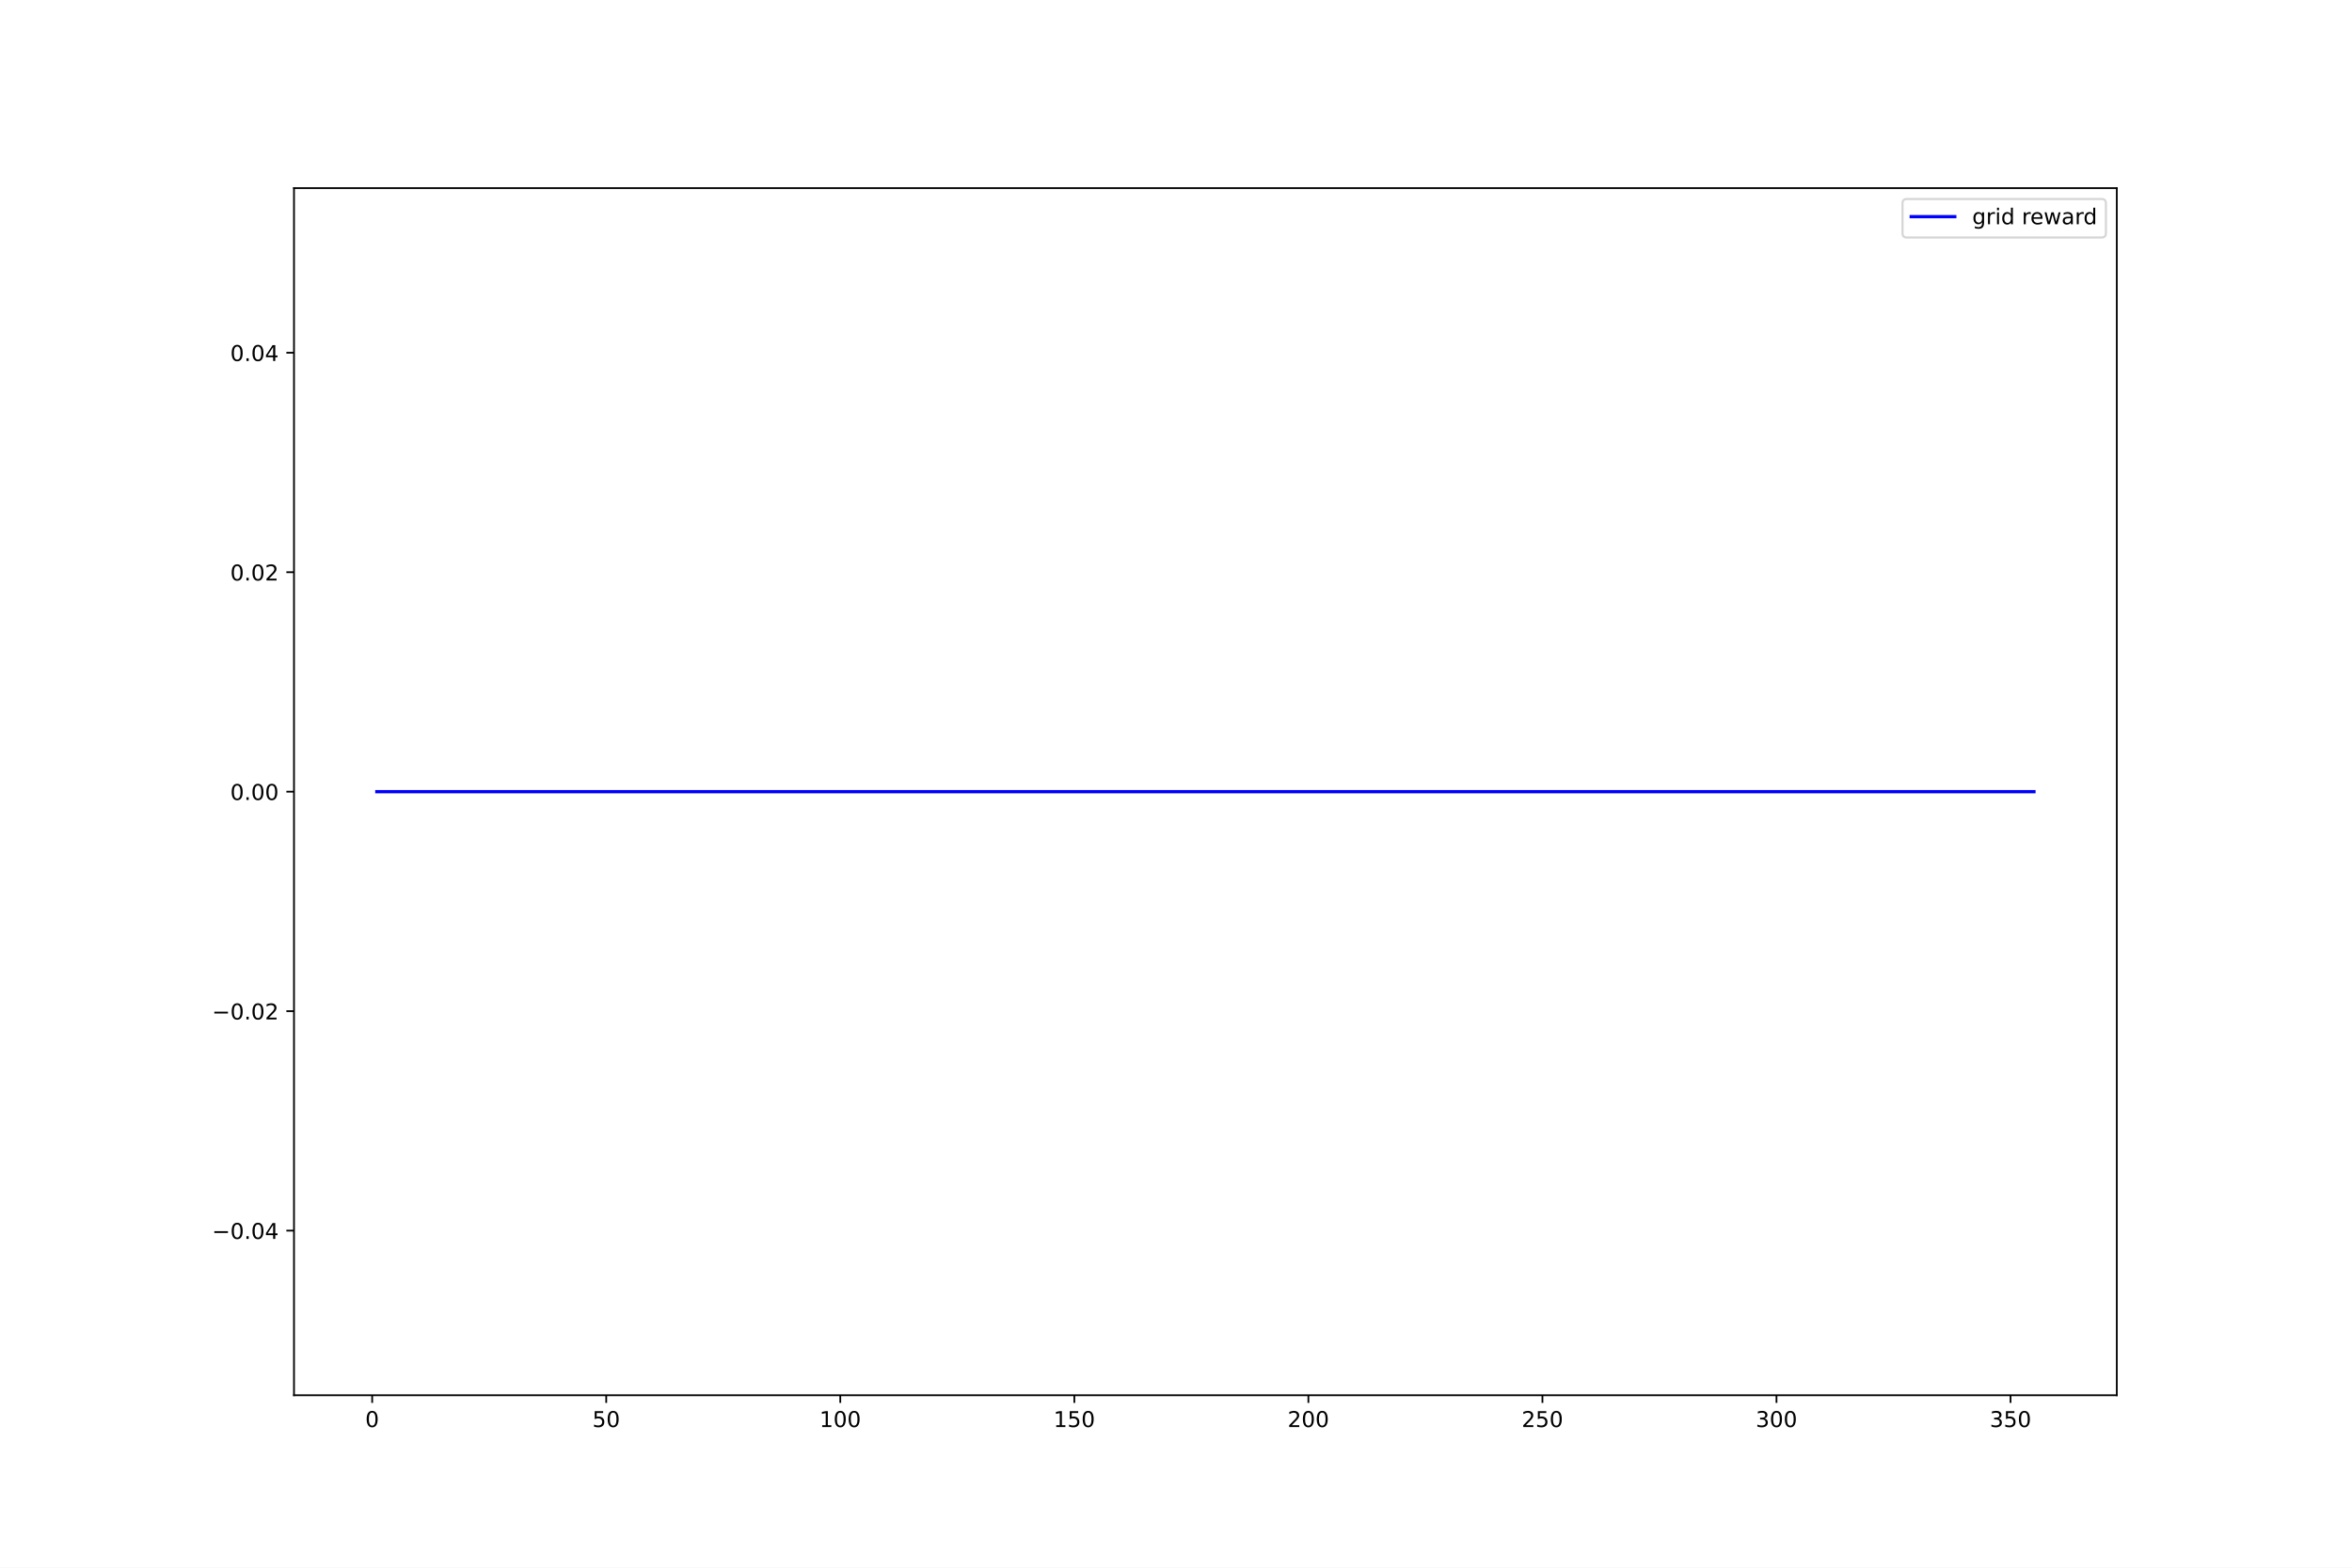
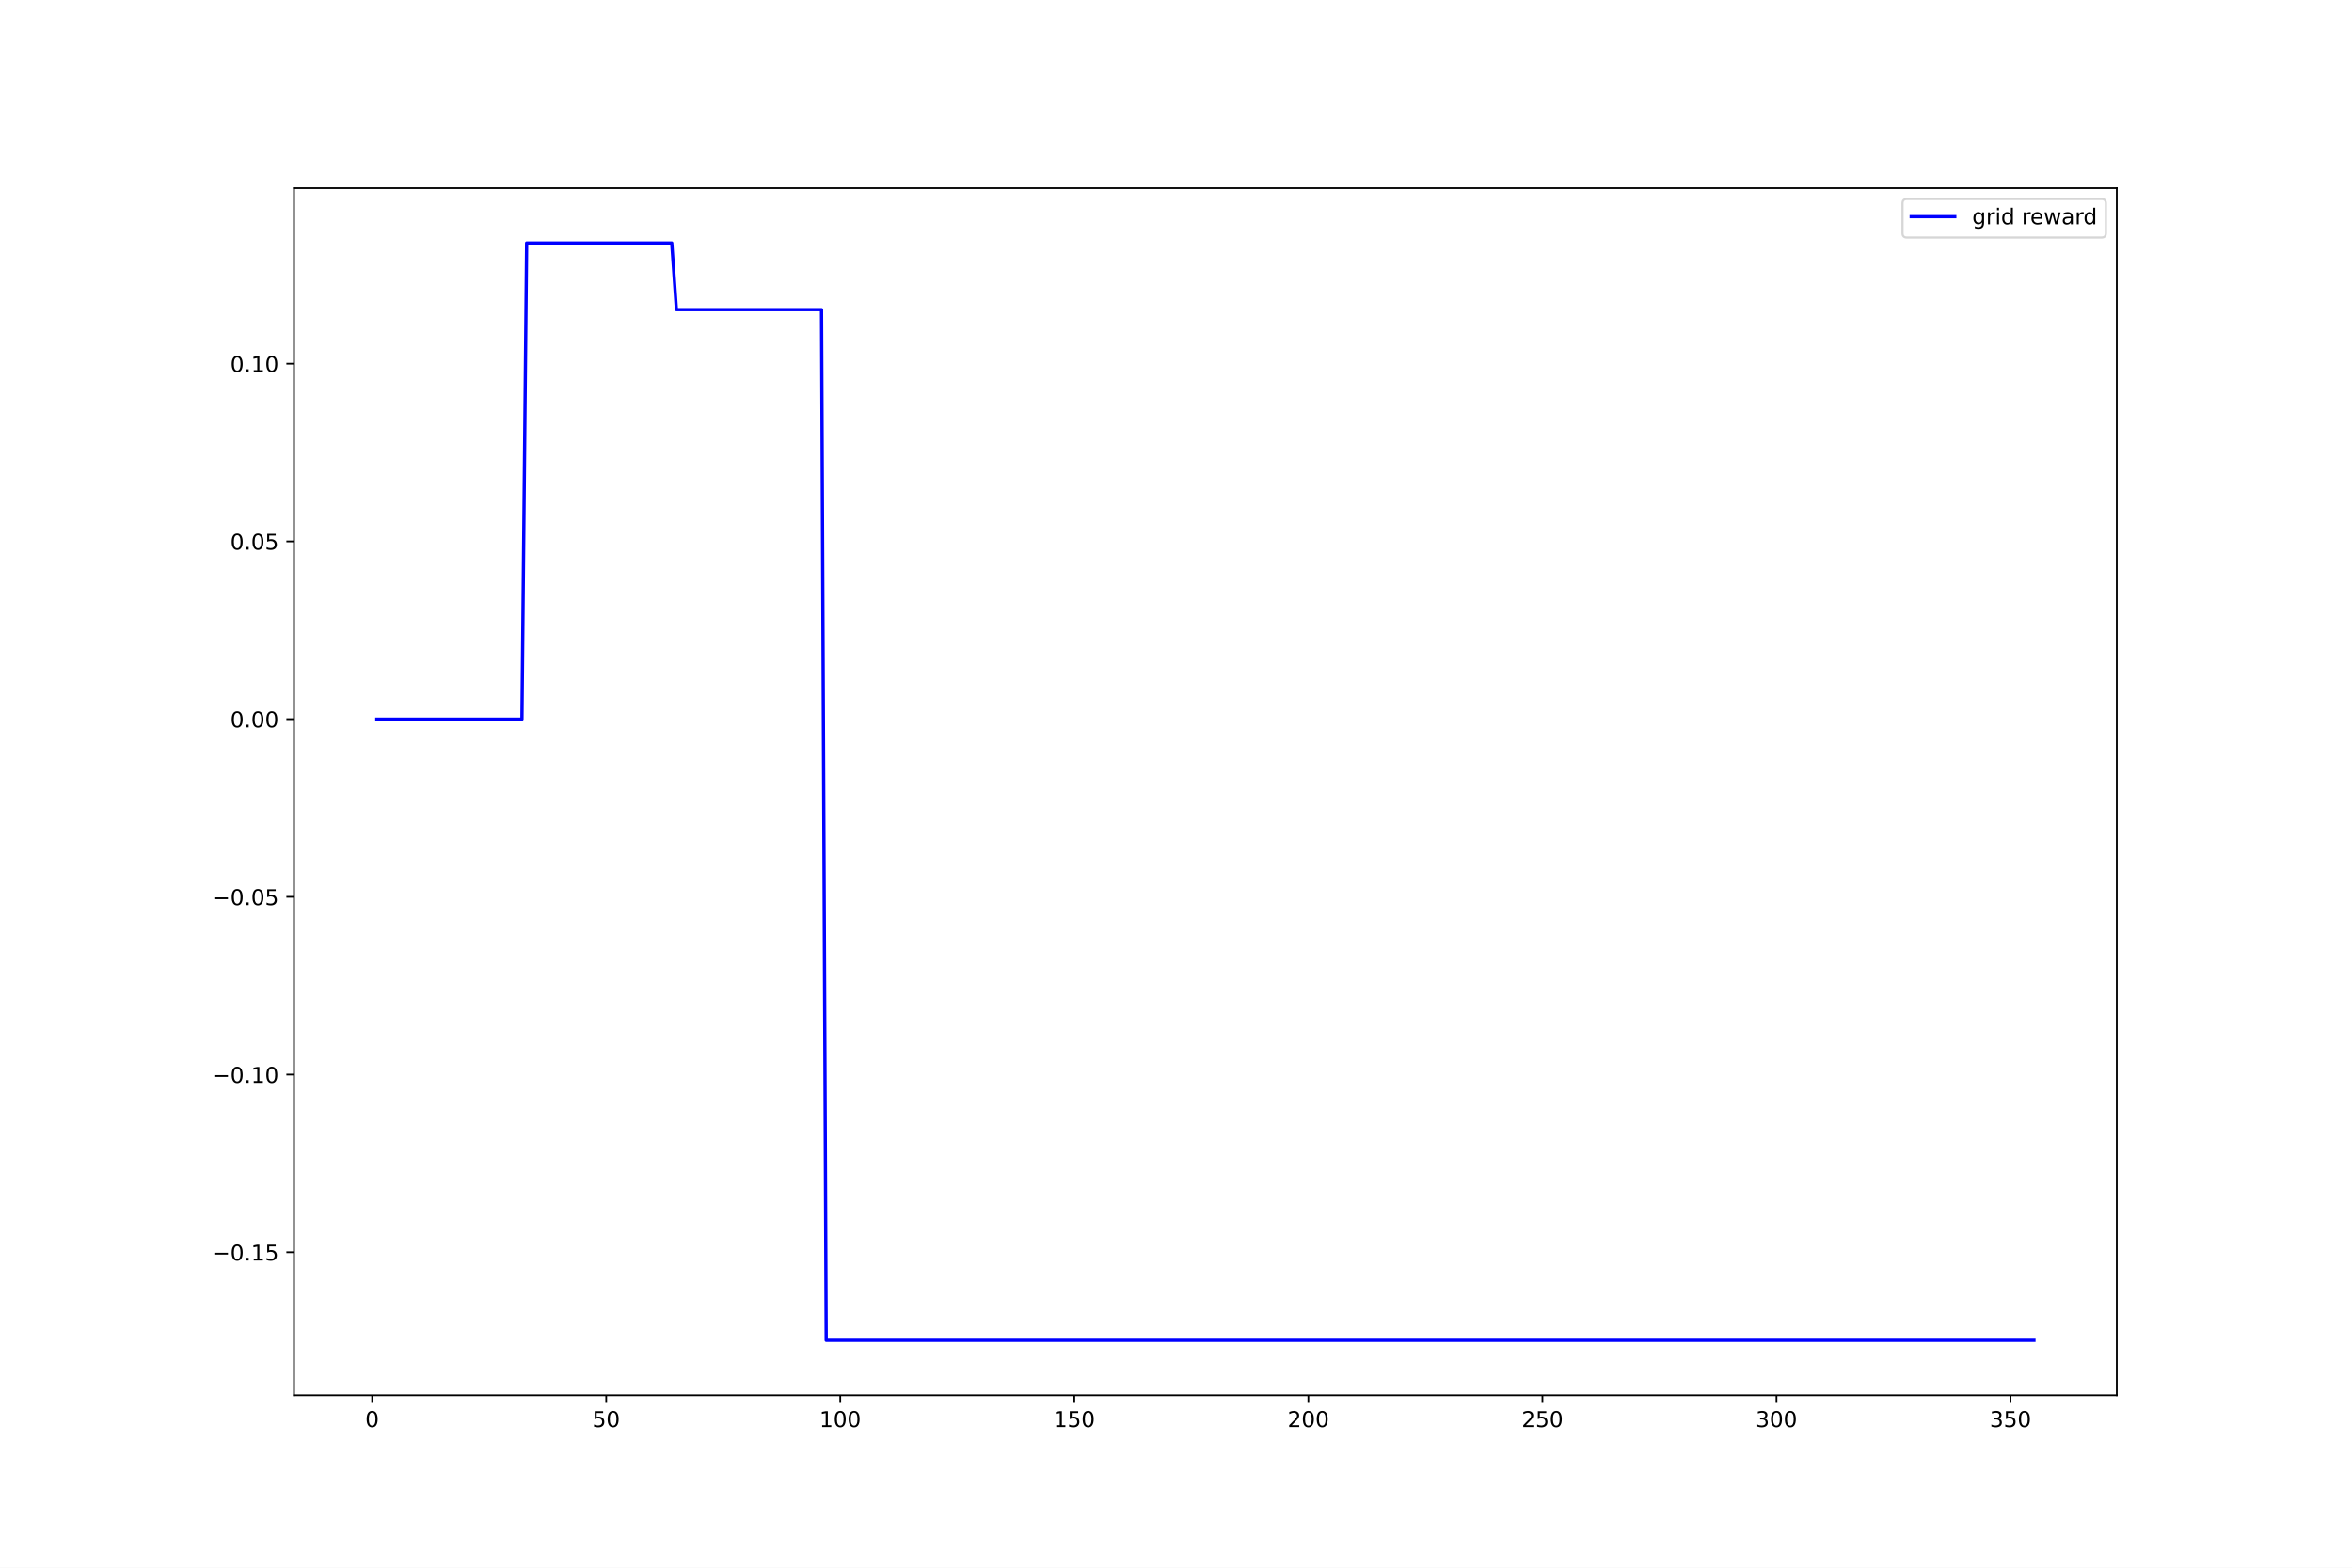
<svg xmlns="http://www.w3.org/2000/svg" xmlns:xlink="http://www.w3.org/1999/xlink" width="1080pt" height="720pt" viewBox="0 0 1080 720" version="1.1">
  <defs>
    <style type="text/css">*{stroke-linejoin: round; stroke-linecap: butt}</style>
  </defs>
  <g id="figure_1">
    <g id="patch_1">
      <path d="M 0 720  L 1080 720  L 1080 0  L 0 0  z " style="fill: #ffffff" />
    </g>
    <g id="axes_1">
      <g id="patch_2">
        <path d="M 135 640.8  L 972 640.8  L 972 86.4  L 135 86.4  z " style="fill: #ffffff" />
      </g>
      <g id="matplotlib.axis_1">
        <g id="xtick_1">
          <g id="line2d_1">
            <defs>
-               <path id="m17d5aefb58" d="M 0 0  L 0 3.5  " style="stroke: #000000; stroke-width: 0.8" />
+               <path id="maed022f807" d="M 0 0  L 0 3.5  " style="stroke: #000000; stroke-width: 0.8" />
            </defs>
            <g>
-               <use xlink:href="#m17d5aefb58" x="170.896" y="640.8" style="stroke: #000000; stroke-width: 0.8" />
+               <use xlink:href="#maed022f807" x="170.896" y="640.8" style="stroke: #000000; stroke-width: 0.8" />
            </g>
          </g>
          <g id="text_1">
            <g transform="translate(167.7147 655.3984) scale(0.1 -0.1)">
              <defs>
                <path id="DejaVuSans-30" d="M 2034 4250  Q 1547 4250 1301 3770  Q 1056 3291 1056 2328  Q 1056 1369 1301 889  Q 1547 409 2034 409  Q 2525 409 2770 889  Q 3016 1369 3016 2328  Q 3016 3291 2770 3770  Q 2525 4250 2034 4250  z M 2034 4750  Q 2819 4750 3233 4129  Q 3647 3509 3647 2328  Q 3647 1150 3233 529  Q 2819 -91 2034 -91  Q 1250 -91 836 529  Q 422 1150 422 2328  Q 422 3509 836 4129  Q 1250 4750 2034 4750  z " transform="scale(0.015625)" />
              </defs>
              <use xlink:href="#DejaVuSans-30" />
            </g>
          </g>
        </g>
        <g id="xtick_2">
          <g id="line2d_2">
            <g>
-               <use xlink:href="#m17d5aefb58" x="278.369" y="640.8" style="stroke: #000000; stroke-width: 0.8" />
+               <use xlink:href="#maed022f807" x="278.369" y="640.8" style="stroke: #000000; stroke-width: 0.8" />
            </g>
          </g>
          <g id="text_2">
            <g transform="translate(272.0065 655.3984) scale(0.1 -0.1)">
              <defs>
                <path id="DejaVuSans-35" d="M 691 4666  L 3169 4666  L 3169 4134  L 1269 4134  L 1269 2991  Q 1406 3038 1543 3061  Q 1681 3084 1819 3084  Q 2600 3084 3056 2656  Q 3513 2228 3513 1497  Q 3513 744 3044 326  Q 2575 -91 1722 -91  Q 1428 -91 1123 -41  Q 819 9 494 109  L 494 744  Q 775 591 1075 516  Q 1375 441 1709 441  Q 2250 441 2565 725  Q 2881 1009 2881 1497  Q 2881 1984 2565 2268  Q 2250 2553 1709 2553  Q 1456 2553 1204 2497  Q 953 2441 691 2322  L 691 4666  z " transform="scale(0.015625)" />
              </defs>
              <use xlink:href="#DejaVuSans-35" />
              <use xlink:href="#DejaVuSans-30" x="63.623" />
            </g>
          </g>
        </g>
        <g id="xtick_3">
          <g id="line2d_3">
            <g>
-               <use xlink:href="#m17d5aefb58" x="385.842" y="640.8" style="stroke: #000000; stroke-width: 0.8" />
+               <use xlink:href="#maed022f807" x="385.842" y="640.8" style="stroke: #000000; stroke-width: 0.8" />
            </g>
          </g>
          <g id="text_3">
            <g transform="translate(376.2983 655.3984) scale(0.1 -0.1)">
              <defs>
                <path id="DejaVuSans-31" d="M 794 531  L 1825 531  L 1825 4091  L 703 3866  L 703 4441  L 1819 4666  L 2450 4666  L 2450 531  L 3481 531  L 3481 0  L 794 0  L 794 531  z " transform="scale(0.015625)" />
              </defs>
              <use xlink:href="#DejaVuSans-31" />
              <use xlink:href="#DejaVuSans-30" x="63.623" />
              <use xlink:href="#DejaVuSans-30" x="127.246" />
            </g>
          </g>
        </g>
        <g id="xtick_4">
          <g id="line2d_4">
            <g>
-               <use xlink:href="#m17d5aefb58" x="493.315" y="640.8" style="stroke: #000000; stroke-width: 0.8" />
+               <use xlink:href="#maed022f807" x="493.315" y="640.8" style="stroke: #000000; stroke-width: 0.8" />
            </g>
          </g>
          <g id="text_4">
            <g transform="translate(483.7713 655.3984) scale(0.1 -0.1)">
              <use xlink:href="#DejaVuSans-31" />
              <use xlink:href="#DejaVuSans-35" x="63.623" />
              <use xlink:href="#DejaVuSans-30" x="127.246" />
            </g>
          </g>
        </g>
        <g id="xtick_5">
          <g id="line2d_5">
            <g>
-               <use xlink:href="#m17d5aefb58" x="600.788" y="640.8" style="stroke: #000000; stroke-width: 0.8" />
+               <use xlink:href="#maed022f807" x="600.788" y="640.8" style="stroke: #000000; stroke-width: 0.8" />
            </g>
          </g>
          <g id="text_5">
            <g transform="translate(591.2444 655.3984) scale(0.1 -0.1)">
              <defs>
                <path id="DejaVuSans-32" d="M 1228 531  L 3431 531  L 3431 0  L 469 0  L 469 531  Q 828 903 1448 1529  Q 2069 2156 2228 2338  Q 2531 2678 2651 2914  Q 2772 3150 2772 3378  Q 2772 3750 2511 3984  Q 2250 4219 1831 4219  Q 1534 4219 1204 4116  Q 875 4013 500 3803  L 500 4441  Q 881 4594 1212 4672  Q 1544 4750 1819 4750  Q 2544 4750 2975 4387  Q 3406 4025 3406 3419  Q 3406 3131 3298 2873  Q 3191 2616 2906 2266  Q 2828 2175 2409 1742  Q 1991 1309 1228 531  z " transform="scale(0.015625)" />
              </defs>
              <use xlink:href="#DejaVuSans-32" />
              <use xlink:href="#DejaVuSans-30" x="63.623" />
              <use xlink:href="#DejaVuSans-30" x="127.246" />
            </g>
          </g>
        </g>
        <g id="xtick_6">
          <g id="line2d_6">
            <g>
-               <use xlink:href="#m17d5aefb58" x="708.261" y="640.8" style="stroke: #000000; stroke-width: 0.8" />
+               <use xlink:href="#maed022f807" x="708.261" y="640.8" style="stroke: #000000; stroke-width: 0.8" />
            </g>
          </g>
          <g id="text_6">
            <g transform="translate(698.7174 655.3984) scale(0.1 -0.1)">
              <use xlink:href="#DejaVuSans-32" />
              <use xlink:href="#DejaVuSans-35" x="63.623" />
              <use xlink:href="#DejaVuSans-30" x="127.246" />
            </g>
          </g>
        </g>
        <g id="xtick_7">
          <g id="line2d_7">
            <g>
-               <use xlink:href="#m17d5aefb58" x="815.734" y="640.8" style="stroke: #000000; stroke-width: 0.8" />
+               <use xlink:href="#maed022f807" x="815.734" y="640.8" style="stroke: #000000; stroke-width: 0.8" />
            </g>
          </g>
          <g id="text_7">
            <g transform="translate(806.1905 655.3984) scale(0.1 -0.1)">
              <defs>
                <path id="DejaVuSans-33" d="M 2597 2516  Q 3050 2419 3304 2112  Q 3559 1806 3559 1356  Q 3559 666 3084 287  Q 2609 -91 1734 -91  Q 1441 -91 1130 -33  Q 819 25 488 141  L 488 750  Q 750 597 1062 519  Q 1375 441 1716 441  Q 2309 441 2620 675  Q 2931 909 2931 1356  Q 2931 1769 2642 2001  Q 2353 2234 1838 2234  L 1294 2234  L 1294 2753  L 1863 2753  Q 2328 2753 2575 2939  Q 2822 3125 2822 3475  Q 2822 3834 2567 4026  Q 2313 4219 1838 4219  Q 1578 4219 1281 4162  Q 984 4106 628 3988  L 628 4550  Q 988 4650 1302 4700  Q 1616 4750 1894 4750  Q 2613 4750 3031 4423  Q 3450 4097 3450 3541  Q 3450 3153 3228 2886  Q 3006 2619 2597 2516  z " transform="scale(0.015625)" />
              </defs>
              <use xlink:href="#DejaVuSans-33" />
              <use xlink:href="#DejaVuSans-30" x="63.623" />
              <use xlink:href="#DejaVuSans-30" x="127.246" />
            </g>
          </g>
        </g>
        <g id="xtick_8">
          <g id="line2d_8">
            <g>
-               <use xlink:href="#m17d5aefb58" x="923.207" y="640.8" style="stroke: #000000; stroke-width: 0.8" />
+               <use xlink:href="#maed022f807" x="923.207" y="640.8" style="stroke: #000000; stroke-width: 0.8" />
            </g>
          </g>
          <g id="text_8">
            <g transform="translate(913.6635 655.3984) scale(0.1 -0.1)">
              <use xlink:href="#DejaVuSans-33" />
              <use xlink:href="#DejaVuSans-35" x="63.623" />
              <use xlink:href="#DejaVuSans-30" x="127.246" />
            </g>
          </g>
        </g>
      </g>
      <g id="matplotlib.axis_2">
        <g id="ytick_1">
          <g id="line2d_9">
            <defs>
-               <path id="md310979118" d="M 0 0  L -3.5 0  " style="stroke: #000000; stroke-width: 0.8" />
+               <path id="m7ac5f3f71c" d="M 0 0  L -3.5 0  " style="stroke: #000000; stroke-width: 0.8" />
            </defs>
            <g>
-               <use xlink:href="#md310979118" x="135" y="565.2" style="stroke: #000000; stroke-width: 0.8" />
+               <use xlink:href="#m7ac5f3f71c" x="135" y="575.132" style="stroke: #000000; stroke-width: 0.8" />
            </g>
          </g>
          <g id="text_9">
-             <g transform="translate(97.35469 568.9992) scale(0.1 -0.1)">
+             <g transform="translate(97.35469 578.931) scale(0.1 -0.1)">
              <defs>
                <path id="DejaVuSans-2212" d="M 678 2272  L 4684 2272  L 4684 1741  L 678 1741  L 678 2272  z " transform="scale(0.015625)" />
                <path id="DejaVuSans-2e" d="M 684 794  L 1344 794  L 1344 0  L 684 0  L 684 794  z " transform="scale(0.015625)" />
-                 <path id="DejaVuSans-34" d="M 2419 4116  L 825 1625  L 2419 1625  L 2419 4116  z M 2253 4666  L 3047 4666  L 3047 1625  L 3713 1625  L 3713 1100  L 3047 1100  L 3047 0  L 2419 0  L 2419 1100  L 313 1100  L 313 1709  L 2253 4666  z " transform="scale(0.015625)" />
-               </defs>
+               </defs>
+               <use xlink:href="#DejaVuSans-2212" />
+               <use xlink:href="#DejaVuSans-30" x="83.789" />
+               <use xlink:href="#DejaVuSans-2e" x="147.412" />
+               <use xlink:href="#DejaVuSans-31" x="179.199" />
+               <use xlink:href="#DejaVuSans-35" x="242.822" />
+             </g>
+           </g>
+         </g>
+         <g id="ytick_2">
+           <g id="line2d_10">
+             <g>
+               <use xlink:href="#m7ac5f3f71c" x="135" y="493.512" style="stroke: #000000; stroke-width: 0.8" />
+             </g>
+           </g>
+           <g id="text_10">
+             <g transform="translate(97.35469 497.3115) scale(0.1 -0.1)">
+               <use xlink:href="#DejaVuSans-2212" />
+               <use xlink:href="#DejaVuSans-30" x="83.789" />
+               <use xlink:href="#DejaVuSans-2e" x="147.412" />
+               <use xlink:href="#DejaVuSans-31" x="179.199" />
+               <use xlink:href="#DejaVuSans-30" x="242.822" />
+             </g>
+           </g>
+         </g>
+         <g id="ytick_3">
+           <g id="line2d_11">
+             <g>
+               <use xlink:href="#m7ac5f3f71c" x="135" y="411.893" style="stroke: #000000; stroke-width: 0.8" />
+             </g>
+           </g>
+           <g id="text_11">
+             <g transform="translate(97.35469 415.6921) scale(0.1 -0.1)">
              <use xlink:href="#DejaVuSans-2212" />
              <use xlink:href="#DejaVuSans-30" x="83.789" />
              <use xlink:href="#DejaVuSans-2e" x="147.412" />
              <use xlink:href="#DejaVuSans-30" x="179.199" />
-               <use xlink:href="#DejaVuSans-34" x="242.822" />
-             </g>
-           </g>
-         </g>
-         <g id="ytick_2">
-           <g id="line2d_10">
-             <g>
-               <use xlink:href="#md310979118" x="135" y="464.4" style="stroke: #000000; stroke-width: 0.8" />
-             </g>
-           </g>
-           <g id="text_10">
-             <g transform="translate(97.35469 468.1992) scale(0.1 -0.1)">
-               <use xlink:href="#DejaVuSans-2212" />
-               <use xlink:href="#DejaVuSans-30" x="83.789" />
-               <use xlink:href="#DejaVuSans-2e" x="147.412" />
-               <use xlink:href="#DejaVuSans-30" x="179.199" />
-               <use xlink:href="#DejaVuSans-32" x="242.822" />
-             </g>
-           </g>
-         </g>
-         <g id="ytick_3">
-           <g id="line2d_11">
-             <g>
-               <use xlink:href="#md310979118" x="135" y="363.6" style="stroke: #000000; stroke-width: 0.8" />
-             </g>
-           </g>
-           <g id="text_11">
-             <g transform="translate(105.7344 367.3992) scale(0.1 -0.1)">
+               <use xlink:href="#DejaVuSans-35" x="242.822" />
+             </g>
+           </g>
+         </g>
+         <g id="ytick_4">
+           <g id="line2d_12">
+             <g>
+               <use xlink:href="#m7ac5f3f71c" x="135" y="330.273" style="stroke: #000000; stroke-width: 0.8" />
+             </g>
+           </g>
+           <g id="text_12">
+             <g transform="translate(105.7344 334.0727) scale(0.1 -0.1)">
              <use xlink:href="#DejaVuSans-30" />
              <use xlink:href="#DejaVuSans-2e" x="63.623" />
              <use xlink:href="#DejaVuSans-30" x="95.41" />
              <use xlink:href="#DejaVuSans-30" x="159.033" />
            </g>
          </g>
        </g>
-         <g id="ytick_4">
-           <g id="line2d_12">
-             <g>
-               <use xlink:href="#md310979118" x="135" y="262.8" style="stroke: #000000; stroke-width: 0.8" />
-             </g>
-           </g>
-           <g id="text_12">
-             <g transform="translate(105.7344 266.5992) scale(0.1 -0.1)">
+         <g id="ytick_5">
+           <g id="line2d_13">
+             <g>
+               <use xlink:href="#m7ac5f3f71c" x="135" y="248.654" style="stroke: #000000; stroke-width: 0.8" />
+             </g>
+           </g>
+           <g id="text_13">
+             <g transform="translate(105.7344 252.4532) scale(0.1 -0.1)">
              <use xlink:href="#DejaVuSans-30" />
              <use xlink:href="#DejaVuSans-2e" x="63.623" />
              <use xlink:href="#DejaVuSans-30" x="95.41" />
-               <use xlink:href="#DejaVuSans-32" x="159.033" />
-             </g>
-           </g>
-         </g>
-         <g id="ytick_5">
-           <g id="line2d_13">
-             <g>
-               <use xlink:href="#md310979118" x="135" y="162" style="stroke: #000000; stroke-width: 0.8" />
-             </g>
-           </g>
-           <g id="text_13">
-             <g transform="translate(105.7344 165.7992) scale(0.1 -0.1)">
+               <use xlink:href="#DejaVuSans-35" x="159.033" />
+             </g>
+           </g>
+         </g>
+         <g id="ytick_6">
+           <g id="line2d_14">
+             <g>
+               <use xlink:href="#m7ac5f3f71c" x="135" y="167.035" style="stroke: #000000; stroke-width: 0.8" />
+             </g>
+           </g>
+           <g id="text_14">
+             <g transform="translate(105.7344 170.8338) scale(0.1 -0.1)">
              <use xlink:href="#DejaVuSans-30" />
              <use xlink:href="#DejaVuSans-2e" x="63.623" />
-               <use xlink:href="#DejaVuSans-30" x="95.41" />
-               <use xlink:href="#DejaVuSans-34" x="159.033" />
-             </g>
-           </g>
-         </g>
-       </g>
-       <g id="line2d_14">
-         <path d="M 173.045 363.6  L 933.955 363.6  L 933.955 363.6  " clip-path="url(#pa7ea20100c)" style="fill: none; stroke: #0000ff; stroke-width: 1.5; stroke-linecap: square" />
+               <use xlink:href="#DejaVuSans-31" x="95.41" />
+               <use xlink:href="#DejaVuSans-30" x="159.033" />
+             </g>
+           </g>
+         </g>
+       </g>
+       <g id="line2d_15">
+         <path d="M 173.045 330.273  L 239.679 330.273  L 241.828 111.6  L 308.461 111.6  L 310.611 142.207  L 377.244 142.207  L 379.394 615.6  L 933.955 615.6  L 933.955 615.6  " clip-path="url(#pa3740dffef)" style="fill: none; stroke: #0000ff; stroke-width: 1.5; stroke-linecap: square" />
      </g>
      <g id="patch_3">
        <path d="M 135 640.8  L 135 86.4  " style="fill: none; stroke: #000000; stroke-width: 0.8; stroke-linejoin: miter; stroke-linecap: square" />
      </g>
      <g id="patch_4">
        <path d="M 972 640.8  L 972 86.4  " style="fill: none; stroke: #000000; stroke-width: 0.8; stroke-linejoin: miter; stroke-linecap: square" />
      </g>
      <g id="patch_5">
        <path d="M 135 640.8  L 972 640.8  " style="fill: none; stroke: #000000; stroke-width: 0.8; stroke-linejoin: miter; stroke-linecap: square" />
      </g>
      <g id="patch_6">
        <path d="M 135 86.4  L 972 86.4  " style="fill: none; stroke: #000000; stroke-width: 0.8; stroke-linejoin: miter; stroke-linecap: square" />
      </g>
      <g id="legend_1">
        <g id="patch_7">
          <path d="M 875.606 109.078  L 965 109.078  Q 967 109.078 967 107.078  L 967 93.4  Q 967 91.4 965 91.4  L 875.606 91.4  Q 873.606 91.4 873.606 93.4  L 873.606 107.078  Q 873.606 109.078 875.606 109.078  z " style="fill: #ffffff; opacity: 0.8; stroke: #cccccc; stroke-linejoin: miter" />
        </g>
-         <g id="line2d_15">
+         <g id="line2d_16">
          <path d="M 877.606 99.498  L 887.606 99.498  L 897.606 99.498  " style="fill: none; stroke: #0000ff; stroke-width: 1.5; stroke-linecap: square" />
        </g>
-         <g id="text_14">
+         <g id="text_15">
          <g transform="translate(905.6063 102.9984) scale(0.1 -0.1)">
            <defs>
              <path id="DejaVuSans-67" d="M 2906 1791  Q 2906 2416 2648 2759  Q 2391 3103 1925 3103  Q 1463 3103 1205 2759  Q 947 2416 947 1791  Q 947 1169 1205 825  Q 1463 481 1925 481  Q 2391 481 2648 825  Q 2906 1169 2906 1791  z M 3481 434  Q 3481 -459 3084 -895  Q 2688 -1331 1869 -1331  Q 1566 -1331 1297 -1286  Q 1028 -1241 775 -1147  L 775 -588  Q 1028 -725 1275 -790  Q 1522 -856 1778 -856  Q 2344 -856 2625 -561  Q 2906 -266 2906 331  L 2906 616  Q 2728 306 2450 153  Q 2172 0 1784 0  Q 1141 0 747 490  Q 353 981 353 1791  Q 353 2603 747 3093  Q 1141 3584 1784 3584  Q 2172 3584 2450 3431  Q 2728 3278 2906 2969  L 2906 3500  L 3481 3500  L 3481 434  z " transform="scale(0.015625)" />
              <path id="DejaVuSans-72" d="M 2631 2963  Q 2534 3019 2420 3045  Q 2306 3072 2169 3072  Q 1681 3072 1420 2755  Q 1159 2438 1159 1844  L 1159 0  L 581 0  L 581 3500  L 1159 3500  L 1159 2956  Q 1341 3275 1631 3429  Q 1922 3584 2338 3584  Q 2397 3584 2469 3576  Q 2541 3569 2628 3553  L 2631 2963  z " transform="scale(0.015625)" />
              <path id="DejaVuSans-69" d="M 603 3500  L 1178 3500  L 1178 0  L 603 0  L 603 3500  z M 603 4863  L 1178 4863  L 1178 4134  L 603 4134  L 603 4863  z " transform="scale(0.015625)" />
              <path id="DejaVuSans-64" d="M 2906 2969  L 2906 4863  L 3481 4863  L 3481 0  L 2906 0  L 2906 525  Q 2725 213 2448 61  Q 2172 -91 1784 -91  Q 1150 -91 751 415  Q 353 922 353 1747  Q 353 2572 751 3078  Q 1150 3584 1784 3584  Q 2172 3584 2448 3432  Q 2725 3281 2906 2969  z M 947 1747  Q 947 1113 1208 752  Q 1469 391 1925 391  Q 2381 391 2643 752  Q 2906 1113 2906 1747  Q 2906 2381 2643 2742  Q 2381 3103 1925 3103  Q 1469 3103 1208 2742  Q 947 2381 947 1747  z " transform="scale(0.015625)" />
              <path id="DejaVuSans-20" transform="scale(0.015625)" />
              <path id="DejaVuSans-65" d="M 3597 1894  L 3597 1613  L 953 1613  Q 991 1019 1311 708  Q 1631 397 2203 397  Q 2534 397 2845 478  Q 3156 559 3463 722  L 3463 178  Q 3153 47 2828 -22  Q 2503 -91 2169 -91  Q 1331 -91 842 396  Q 353 884 353 1716  Q 353 2575 817 3079  Q 1281 3584 2069 3584  Q 2775 3584 3186 3129  Q 3597 2675 3597 1894  z M 3022 2063  Q 3016 2534 2758 2815  Q 2500 3097 2075 3097  Q 1594 3097 1305 2825  Q 1016 2553 972 2059  L 3022 2063  z " transform="scale(0.015625)" />
              <path id="DejaVuSans-77" d="M 269 3500  L 844 3500  L 1563 769  L 2278 3500  L 2956 3500  L 3675 769  L 4391 3500  L 4966 3500  L 4050 0  L 3372 0  L 2619 2869  L 1863 0  L 1184 0  L 269 3500  z " transform="scale(0.015625)" />
              <path id="DejaVuSans-61" d="M 2194 1759  Q 1497 1759 1228 1600  Q 959 1441 959 1056  Q 959 750 1161 570  Q 1363 391 1709 391  Q 2188 391 2477 730  Q 2766 1069 2766 1631  L 2766 1759  L 2194 1759  z M 3341 1997  L 3341 0  L 2766 0  L 2766 531  Q 2569 213 2275 61  Q 1981 -91 1556 -91  Q 1019 -91 701 211  Q 384 513 384 1019  Q 384 1609 779 1909  Q 1175 2209 1959 2209  L 2766 2209  L 2766 2266  Q 2766 2663 2505 2880  Q 2244 3097 1772 3097  Q 1472 3097 1187 3025  Q 903 2953 641 2809  L 641 3341  Q 956 3463 1253 3523  Q 1550 3584 1831 3584  Q 2591 3584 2966 3190  Q 3341 2797 3341 1997  z " transform="scale(0.015625)" />
            </defs>
            <use xlink:href="#DejaVuSans-67" />
            <use xlink:href="#DejaVuSans-72" x="63.477" />
            <use xlink:href="#DejaVuSans-69" x="104.59" />
            <use xlink:href="#DejaVuSans-64" x="132.373" />
            <use xlink:href="#DejaVuSans-20" x="195.85" />
            <use xlink:href="#DejaVuSans-72" x="227.637" />
            <use xlink:href="#DejaVuSans-65" x="266.5" />
            <use xlink:href="#DejaVuSans-77" x="328.023" />
            <use xlink:href="#DejaVuSans-61" x="409.811" />
            <use xlink:href="#DejaVuSans-72" x="471.09" />
            <use xlink:href="#DejaVuSans-64" x="510.453" />
          </g>
        </g>
      </g>
    </g>
  </g>
  <defs>
-     <clipPath id="pa7ea20100c">
+     <clipPath id="pa3740dffef">
      <rect x="135" y="86.4" width="837" height="554.4" />
    </clipPath>
  </defs>
</svg>
